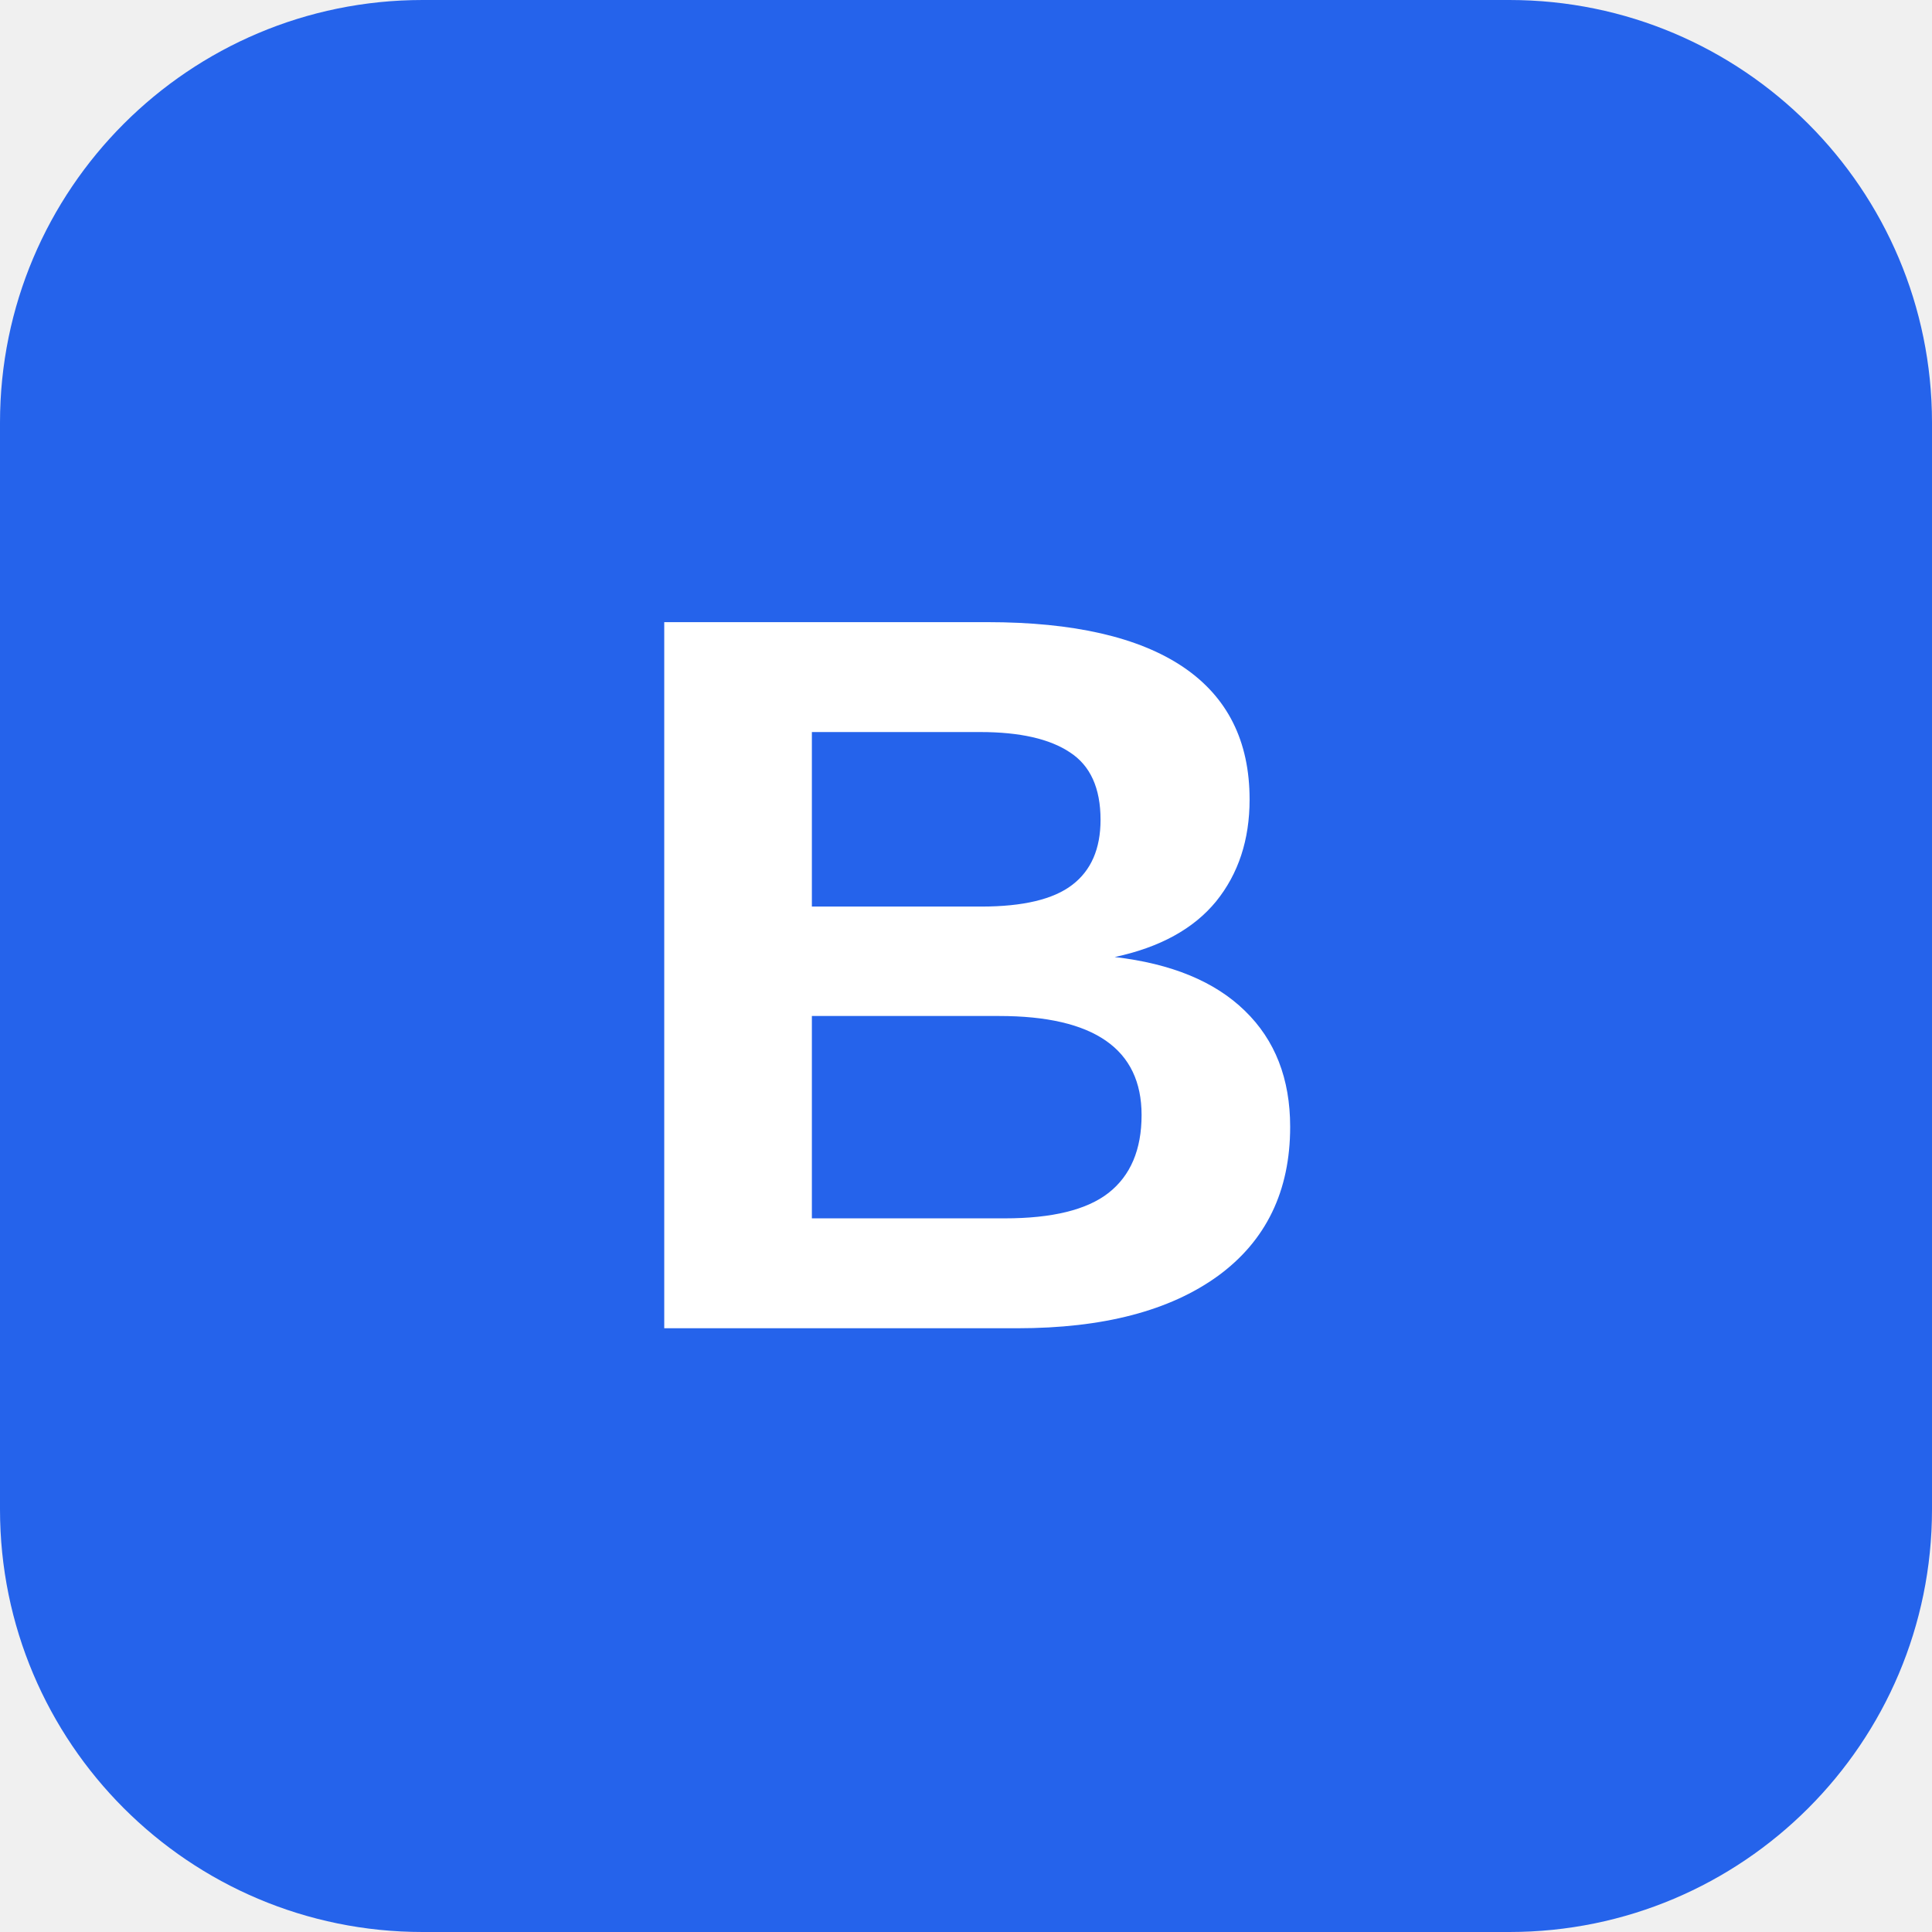
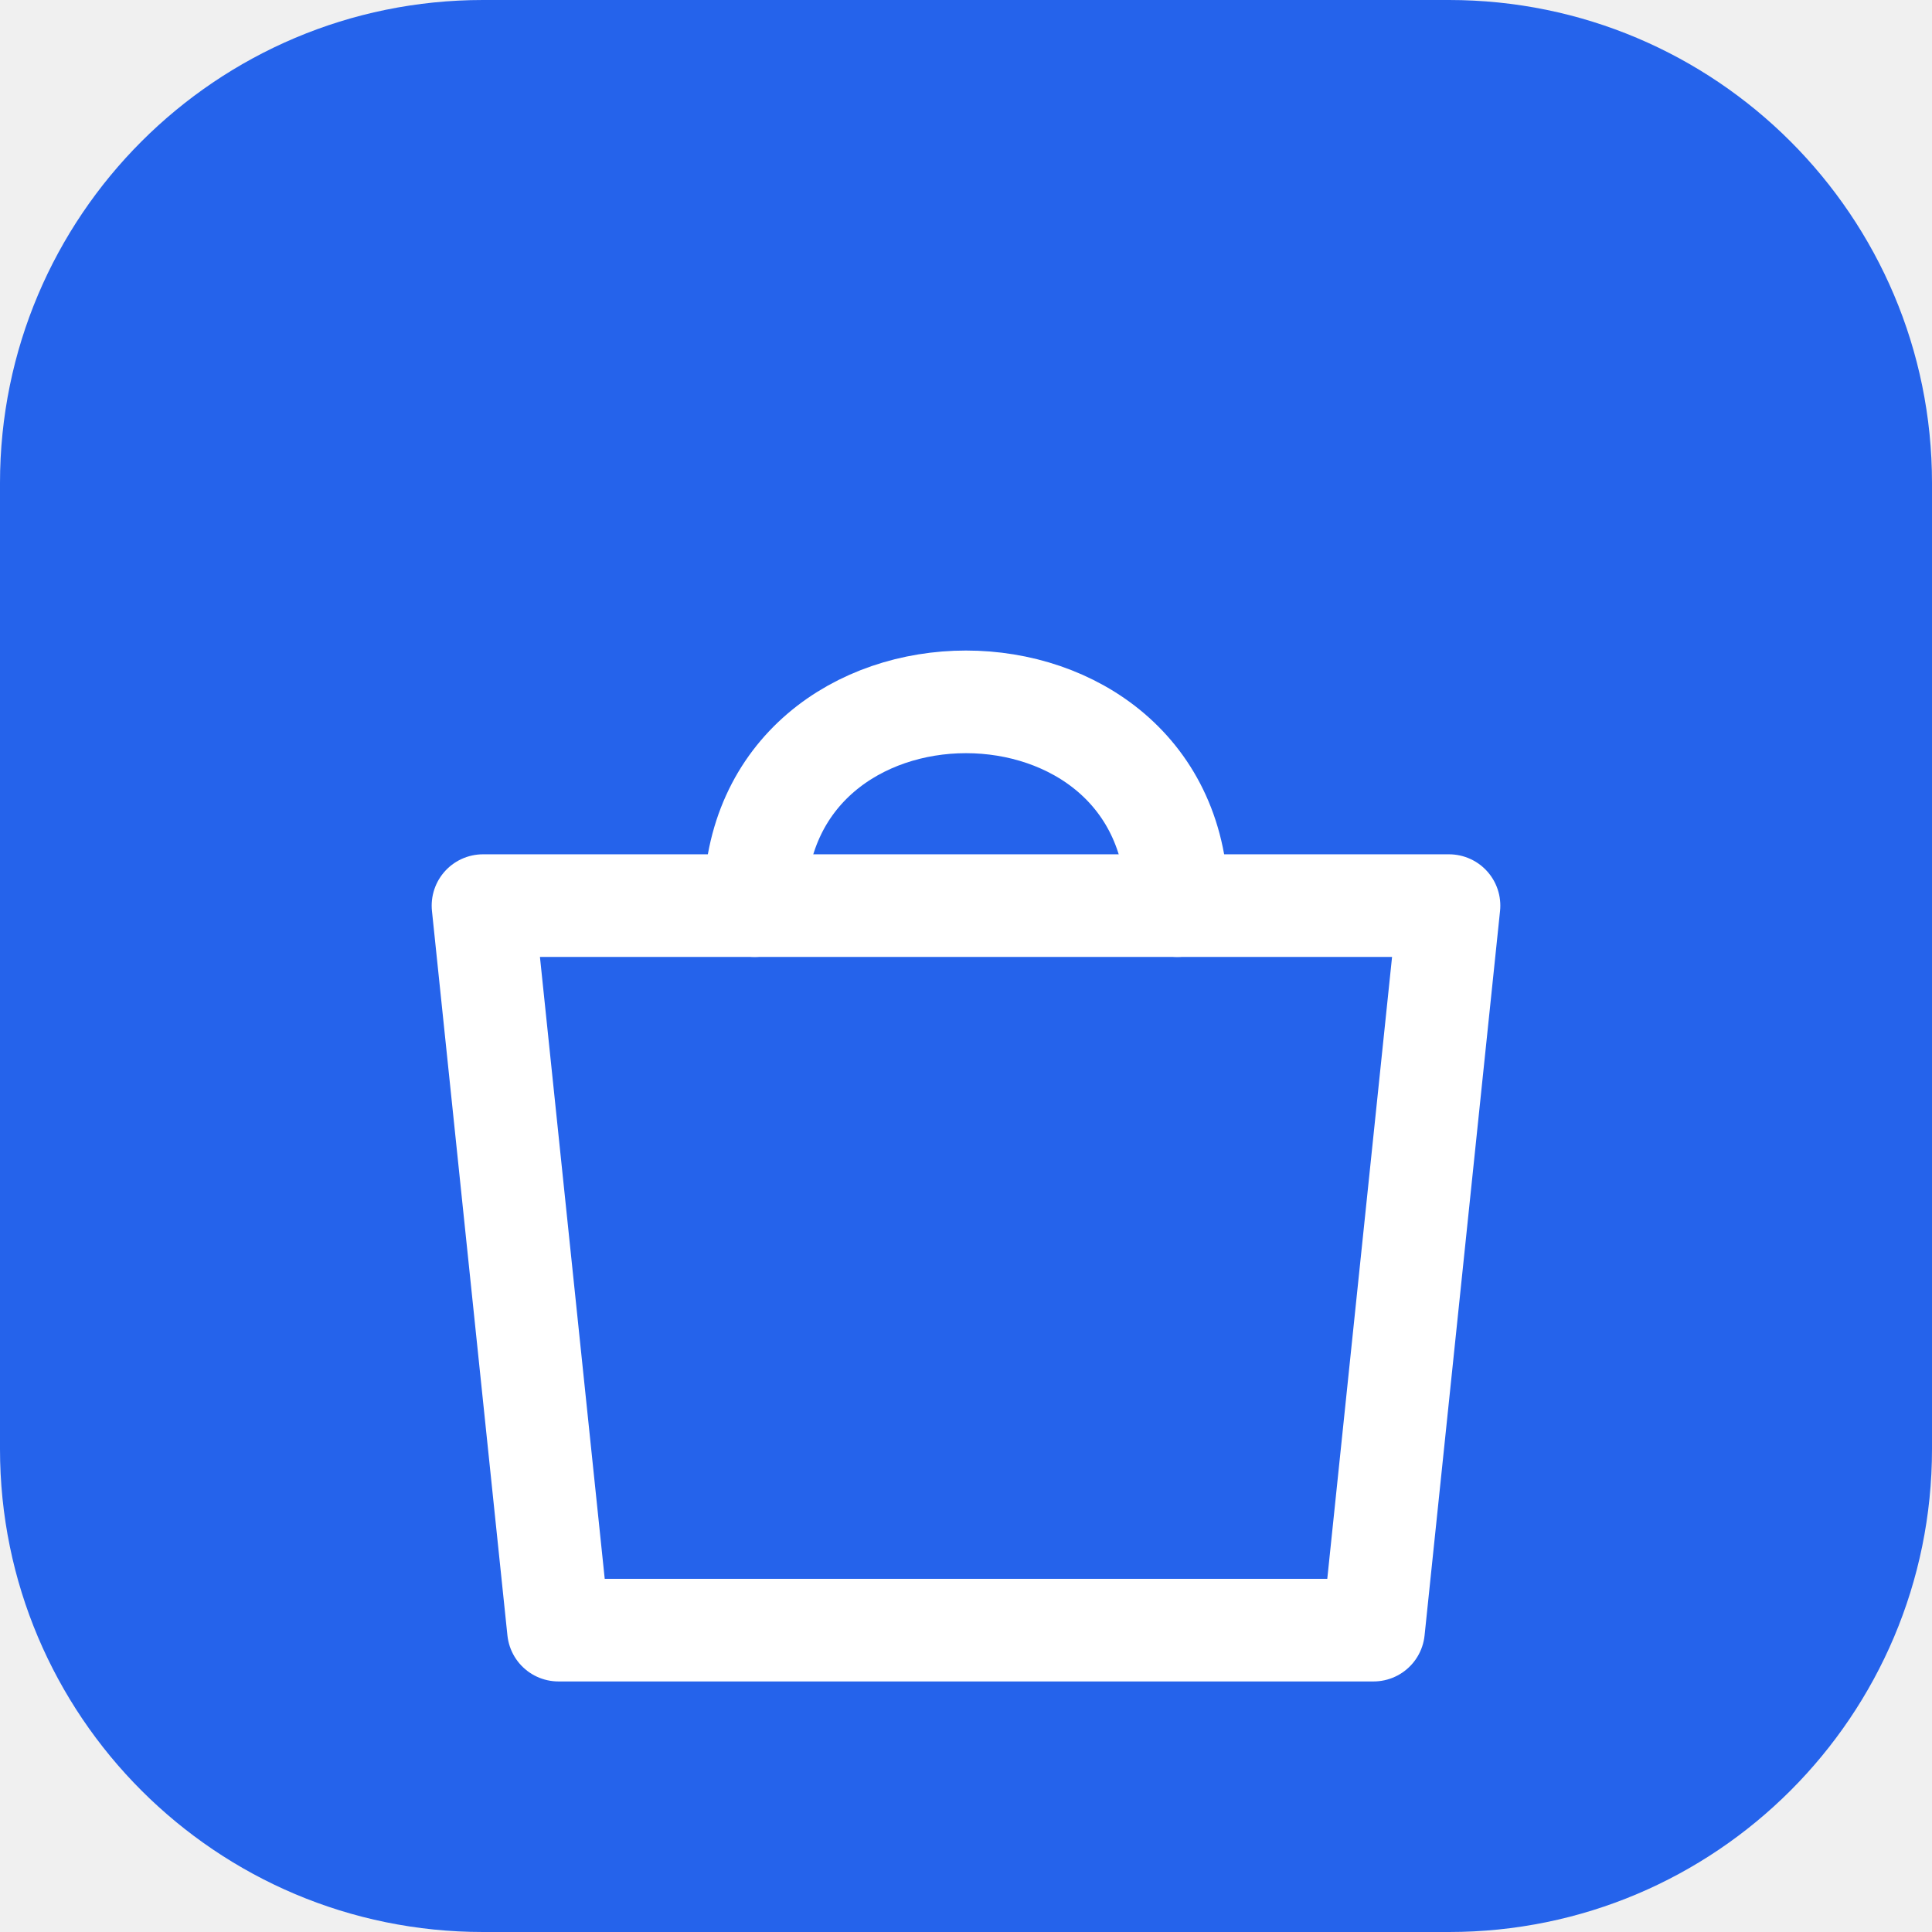
- <svg xmlns="http://www.w3.org/2000/svg" viewBox="0 0 64 64">
-   <rect width="64" height="64" rx="14" fill="#2563eb" />
-   <text x="32" y="44" font-family="Arial,Helvetica,sans-serif" font-size="34" font-weight="700" text-anchor="middle" fill="#fff">B</text>
+ <svg xmlns="http://www.w3.org/2000/svg" width="64" height="64" viewBox="0 0 64 64">
+   <rect width="64" height="64" rx="16" fill="#2563eb" />
+   <path d="M16 30h32l-2.5 24H18.5L16 30z" stroke="#fff" stroke-width="3.4" stroke-linejoin="round" fill="none" />
+   <path d="M25 30c0-9 14-9 14 0" stroke="#fff" stroke-width="3.4" stroke-linecap="round" fill="none" />
</svg>
